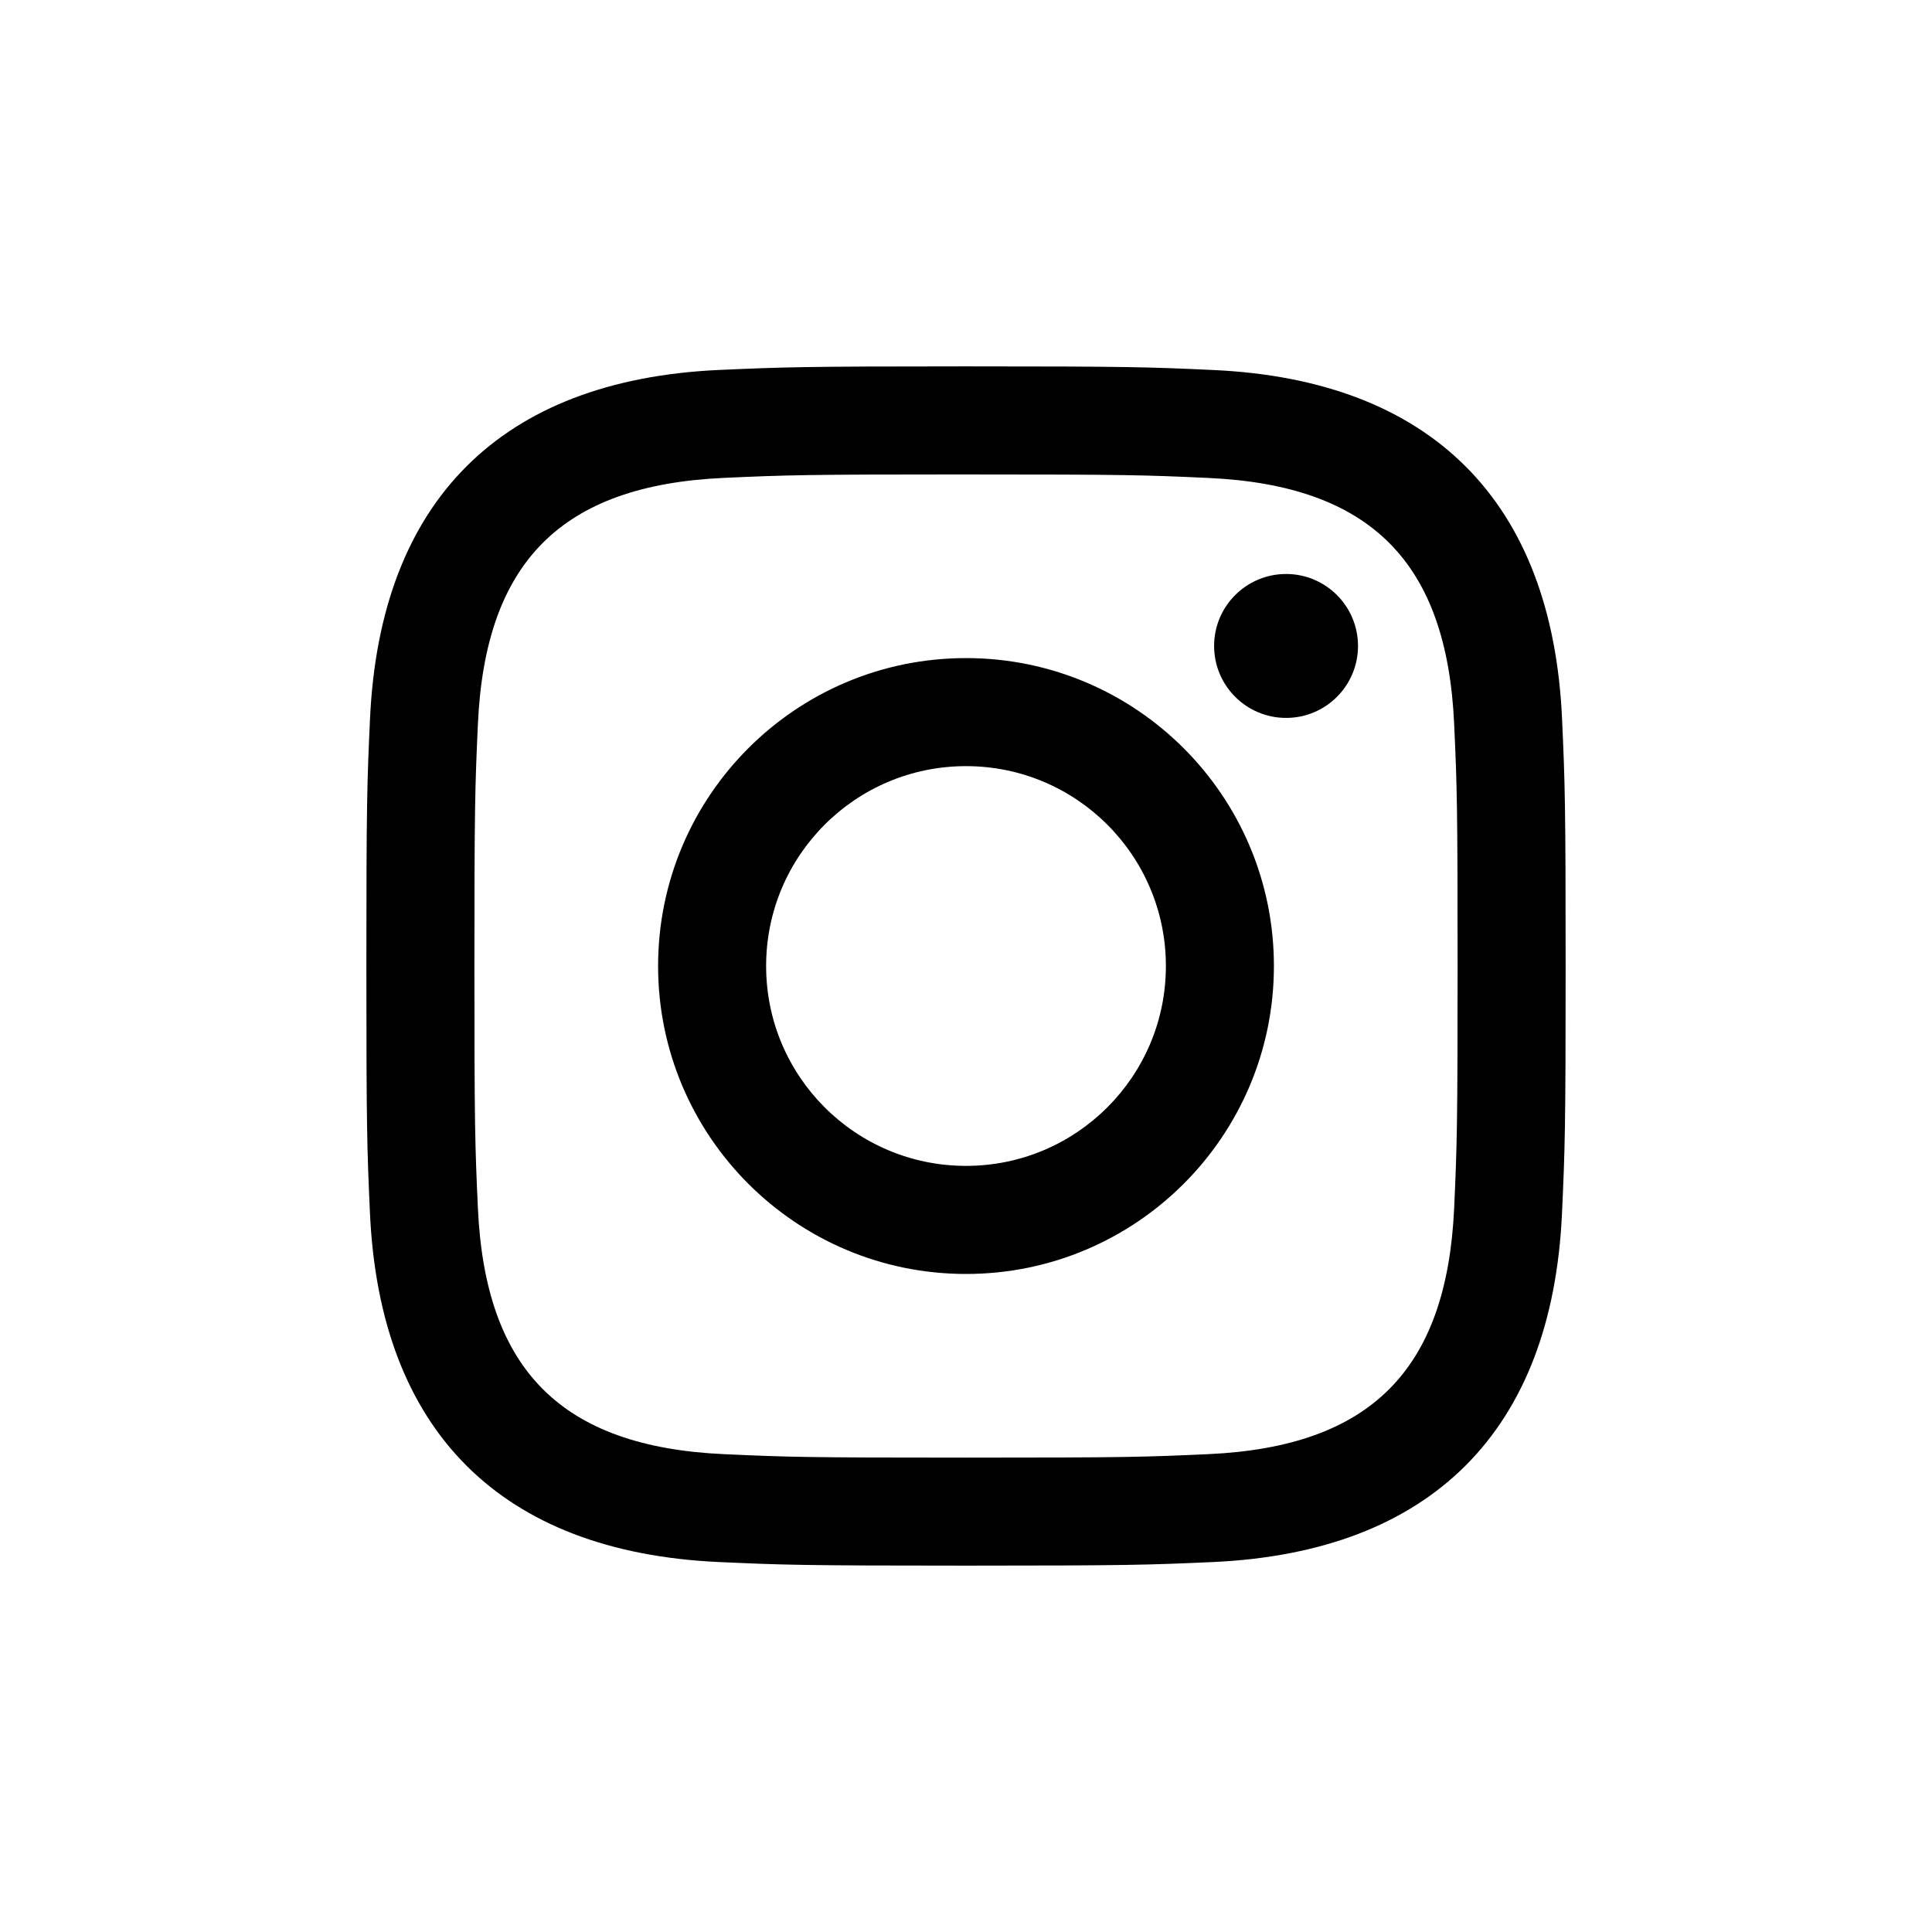
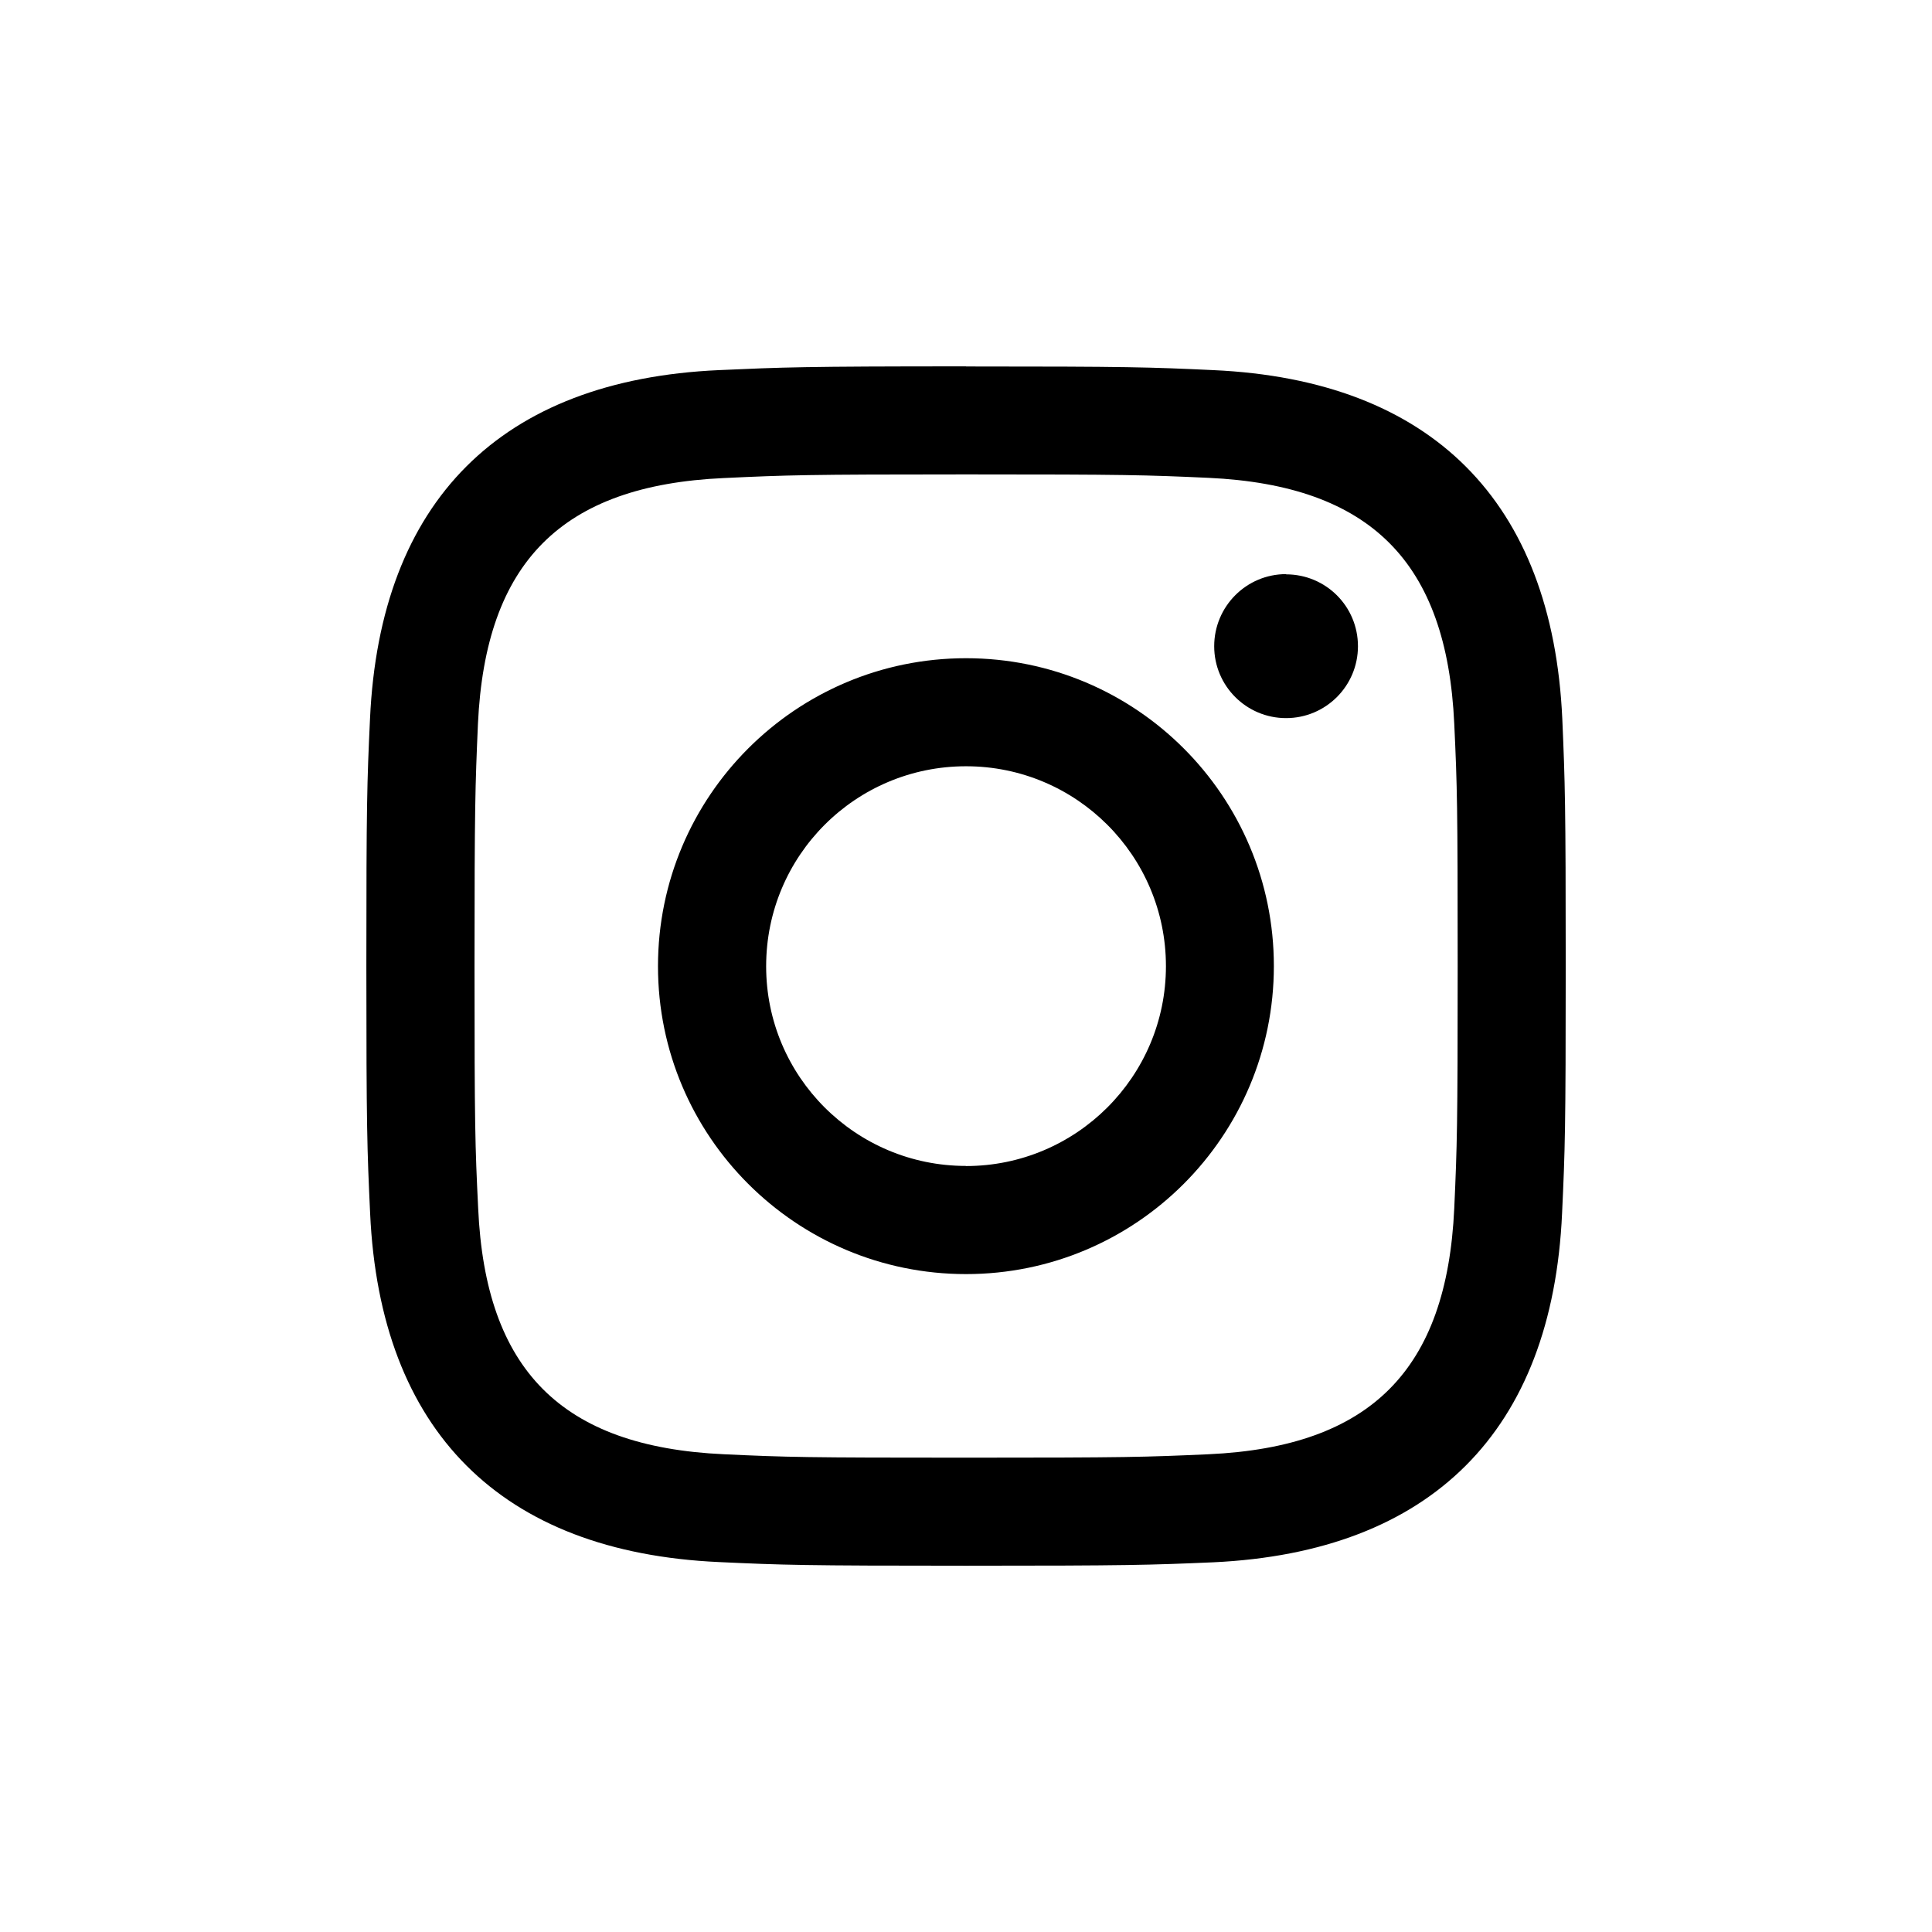
- <svg xmlns="http://www.w3.org/2000/svg" width="640" height="640" viewBox="0 0 169.333 169.333" version="1.1" id="svg8">
-   <defs id="defs2" />
-   <g id="layer1" transform="translate(0,-127.6667)">
-     <path id="path4485" d="m 84.667,169.251 c 14.032,0 15.697,0.05 21.241,0.306 14.243,0.649 20.895,7.406 21.543,21.543 0.254,5.54 0.302,7.204 0.302,21.237 0,14.037 -0.053,15.696 -0.302,21.237 -0.653,14.124 -7.288,20.895 -21.543,21.543 -5.545,0.253 -7.2,0.306 -21.241,0.306 -14.032,0 -15.697,-0.05 -21.237,-0.306 -14.278,-0.652 -20.895,-7.441 -21.543,-21.548 -0.254,-5.54 -0.307,-7.2 -0.307,-21.237 0,-14.032 0.056,-15.692 0.307,-21.237 0.653,-14.133 7.288,-20.895 21.543,-21.543 5.545,-0.25 7.205,-0.303 21.237,-0.303 z m 0,-9.473 c -14.273,0 -16.06,0.066 -21.666,0.315 -19.087,0.876 -29.694,11.466 -30.57,30.57 -0.258,5.61 -0.32,7.397 -0.32,21.67 0,14.273 0.061,16.064 0.315,21.67 0.876,19.086 11.466,29.694 30.57,30.57 5.61,0.255 7.397,0.316 21.671,0.316 14.273,0 16.065,-0.066 21.67,-0.316 19.069,-0.876 29.703,-11.466 30.566,-30.57 0.258,-5.606 0.32,-7.397 0.32,-21.67 0,-14.273 -0.061,-16.06 -0.315,-21.666 -0.858,-19.069 -11.462,-29.694 -30.566,-30.57 -5.61,-0.258 -7.402,-0.319 -21.675,-0.319 z m 0,25.568 c -14.904,0 -26.987,12.083 -26.987,26.987 0,14.904 12.083,26.992 26.987,26.992 14.904,0 26.987,-12.083 26.987,-26.992 0,-14.904 -12.083,-26.987 -26.987,-26.987 z m 0,44.506 c -9.675,0 -17.519,-7.839 -17.519,-17.518 0,-9.675 7.844,-17.518 17.519,-17.518 9.675,0 17.519,7.844 17.519,17.518 0,9.679 -7.844,17.518 -17.519,17.518 z m 28.056,-51.877 c -3.486,0 -6.311,2.825 -6.311,6.307 0,3.482 2.825,6.307 6.311,6.307 3.482,0 6.302,-2.825 6.302,-6.307 0,-3.482 -2.821,-6.307 -6.302,-6.307 z" style="stroke-width:0.265" />
-   </g>
+ <svg xmlns="http://www.w3.org/2000/svg" class="instagram-icon" width="640" height="640" viewBox="0 0 169.333 169.333">
+   <path d="M84.67 41.58c14.03 0 15.7.05 21.24.3 14.25.66 20.9 7.42 21.55 21.55.26 5.54.3 7.2.3 21.24s-.05 15.7-.3 21.24c-.65 14.13-7.3 20.9-21.54 21.55-5.54.25-7.2.3-21.23.3-14.04 0-15.7-.04-21.24-.3-14.28-.65-20.9-7.44-21.54-21.55-.27-5.54-.32-7.2-.32-21.23 0-14.04.06-15.7.3-21.24.66-14.13 7.3-20.9 21.55-21.54 5.54-.26 7.2-.32 21.24-.32zm0-9.47c-14.28 0-16.06.08-21.67.33C43.9 33.3 33.3 43.9 32.43 63c-.26 5.6-.32 7.4-.32 21.67 0 14.27.07 16.06.33 21.67.87 19.08 11.46 29.7 30.57 30.57 5.6.26 7.4.32 21.67.32 14.27 0 16.06-.06 21.67-.3 19.07-.9 29.7-11.48 30.56-30.58.26-5.6.32-7.4.32-21.67 0-14.28-.06-16.06-.3-21.67-.87-19.07-11.47-29.7-30.58-30.57-5.6-.26-7.4-.32-21.67-.32zm0 25.58c-14.9 0-27 12.08-27 27 0 14.9 12.1 26.98 27 26.98s26.98-12.08 26.98-27c0-14.9-12.08-26.98-26.98-26.98zm0 44.5c-9.68 0-17.52-7.83-17.52-17.5 0-9.7 7.84-17.53 17.52-17.53 9.67 0 17.52 7.84 17.52 17.52s-7.86 17.52-17.53 17.52zm28.05-51.87c-3.48 0-6.3 2.83-6.3 6.32 0 3.48 2.82 6.3 6.3 6.3s6.3-2.82 6.3-6.3c0-3.5-2.82-6.3-6.3-6.3z" />
</svg>
